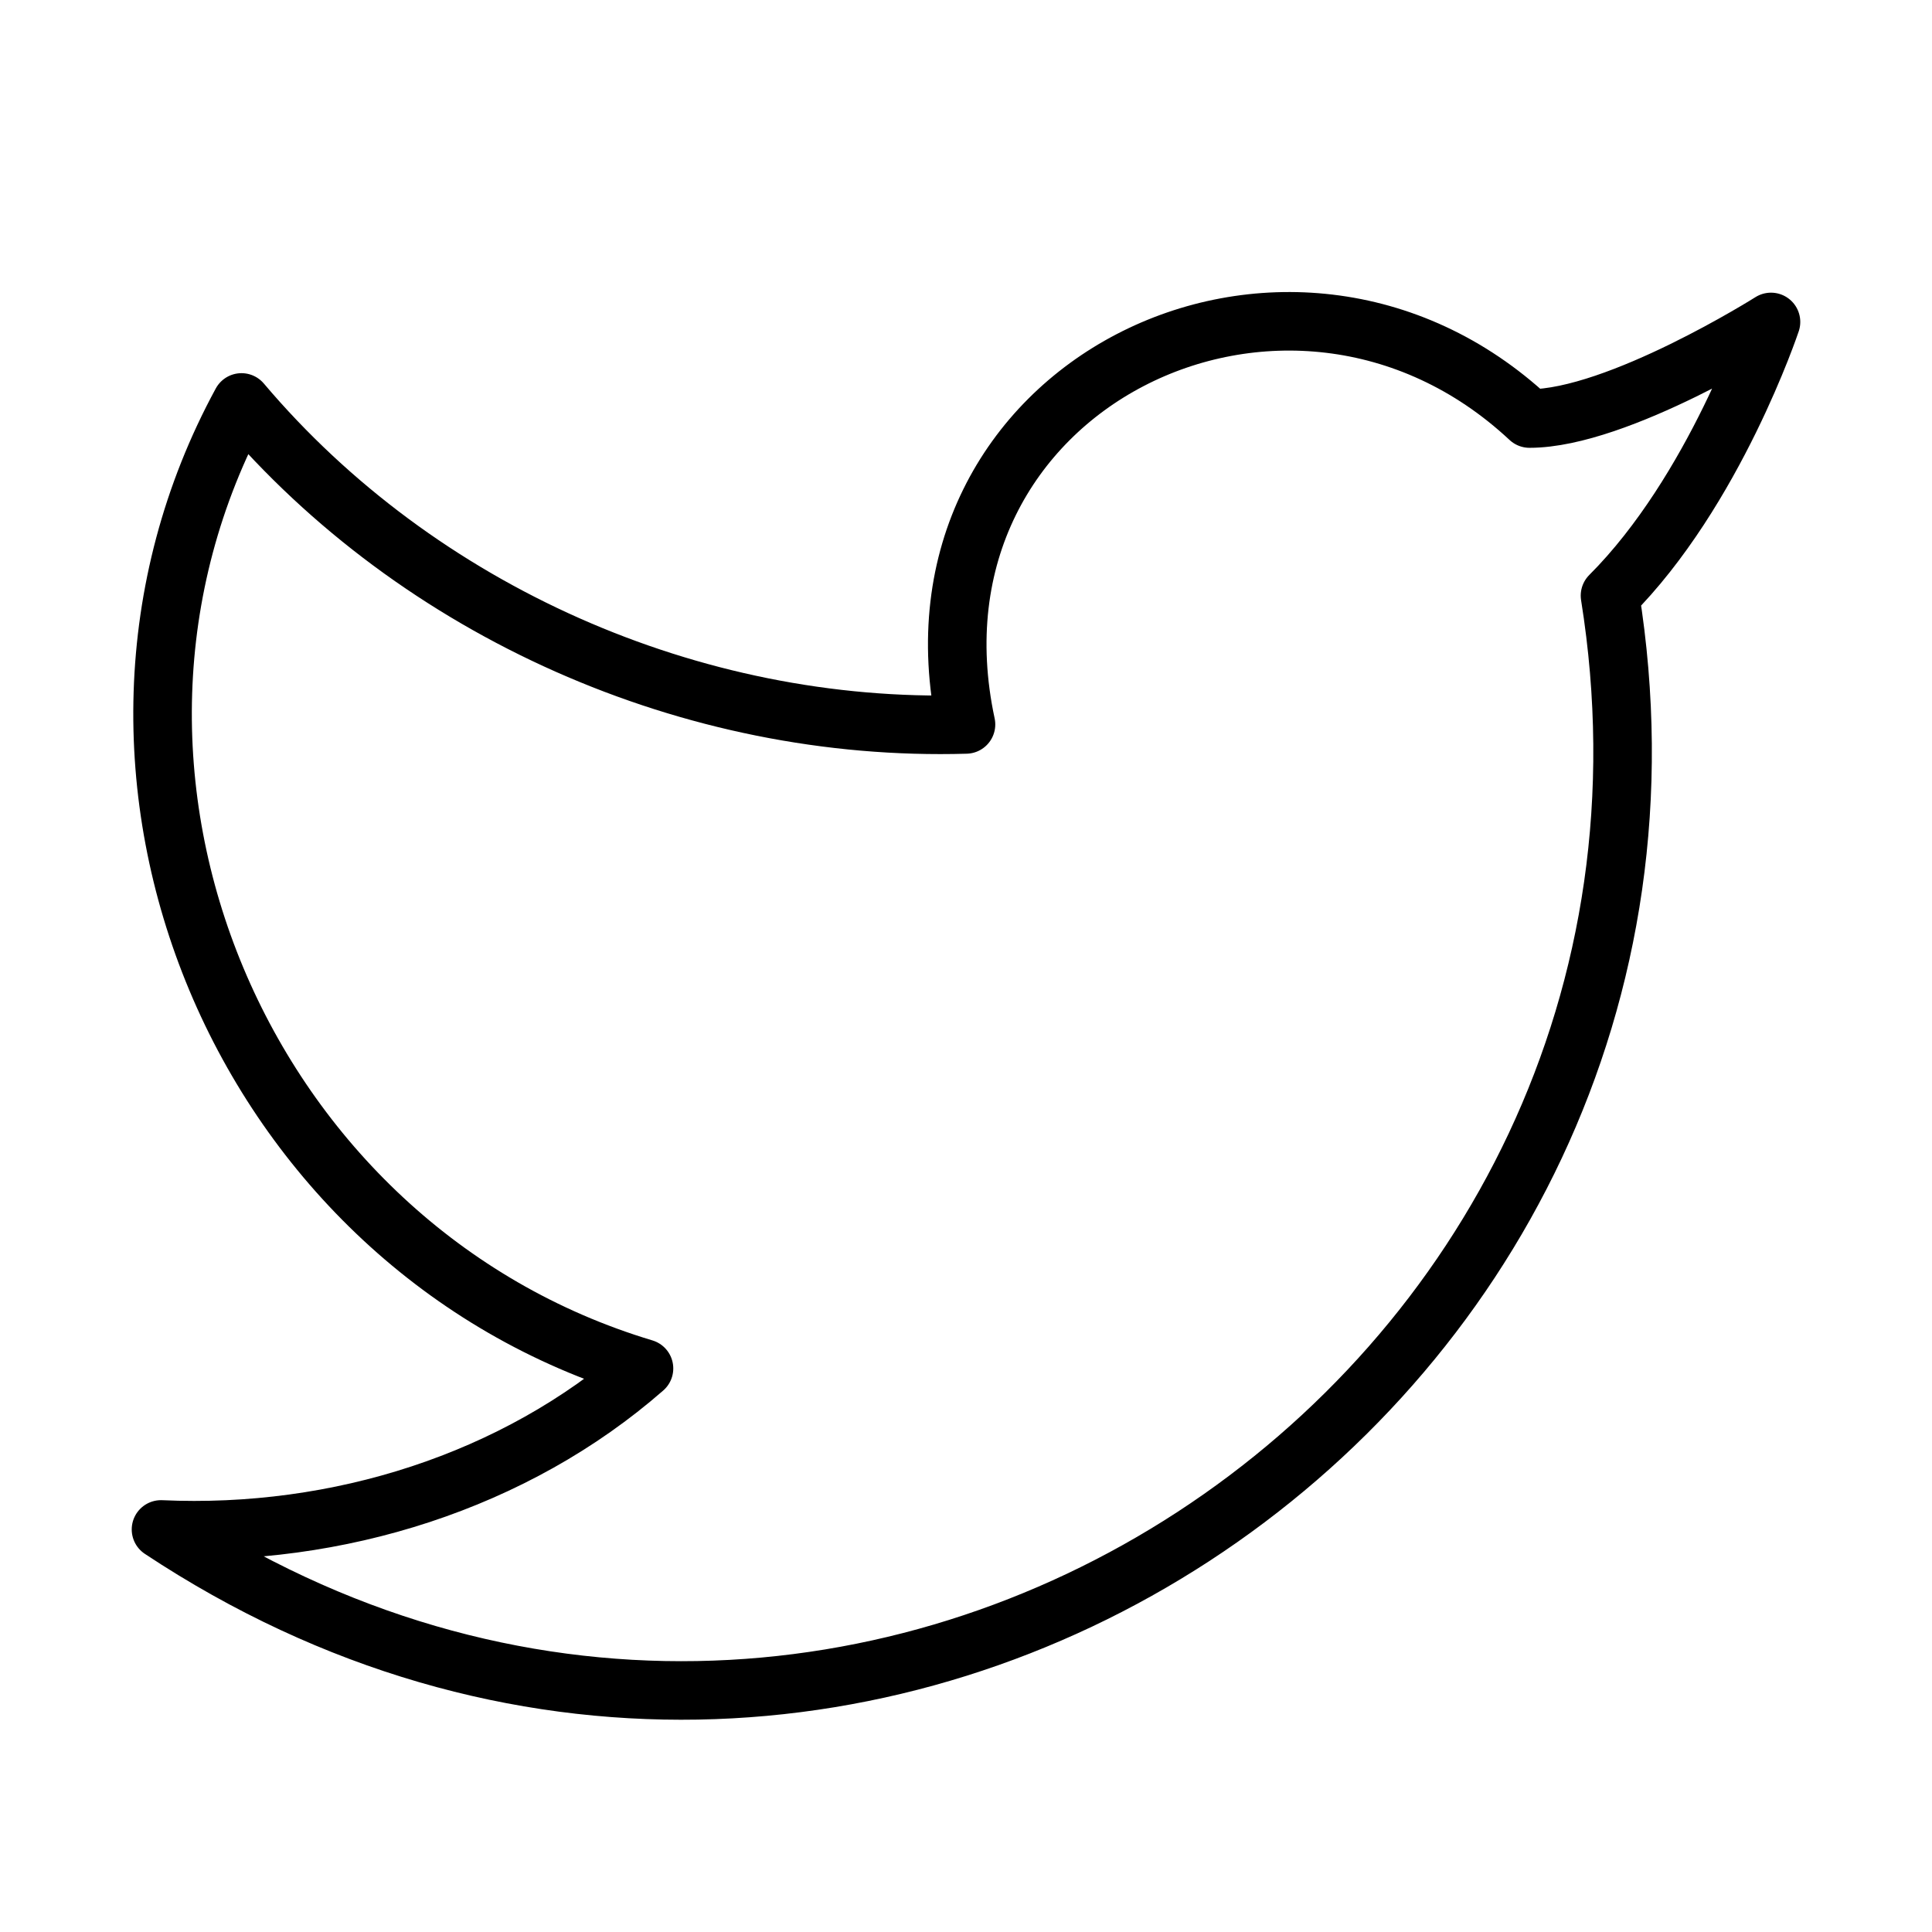
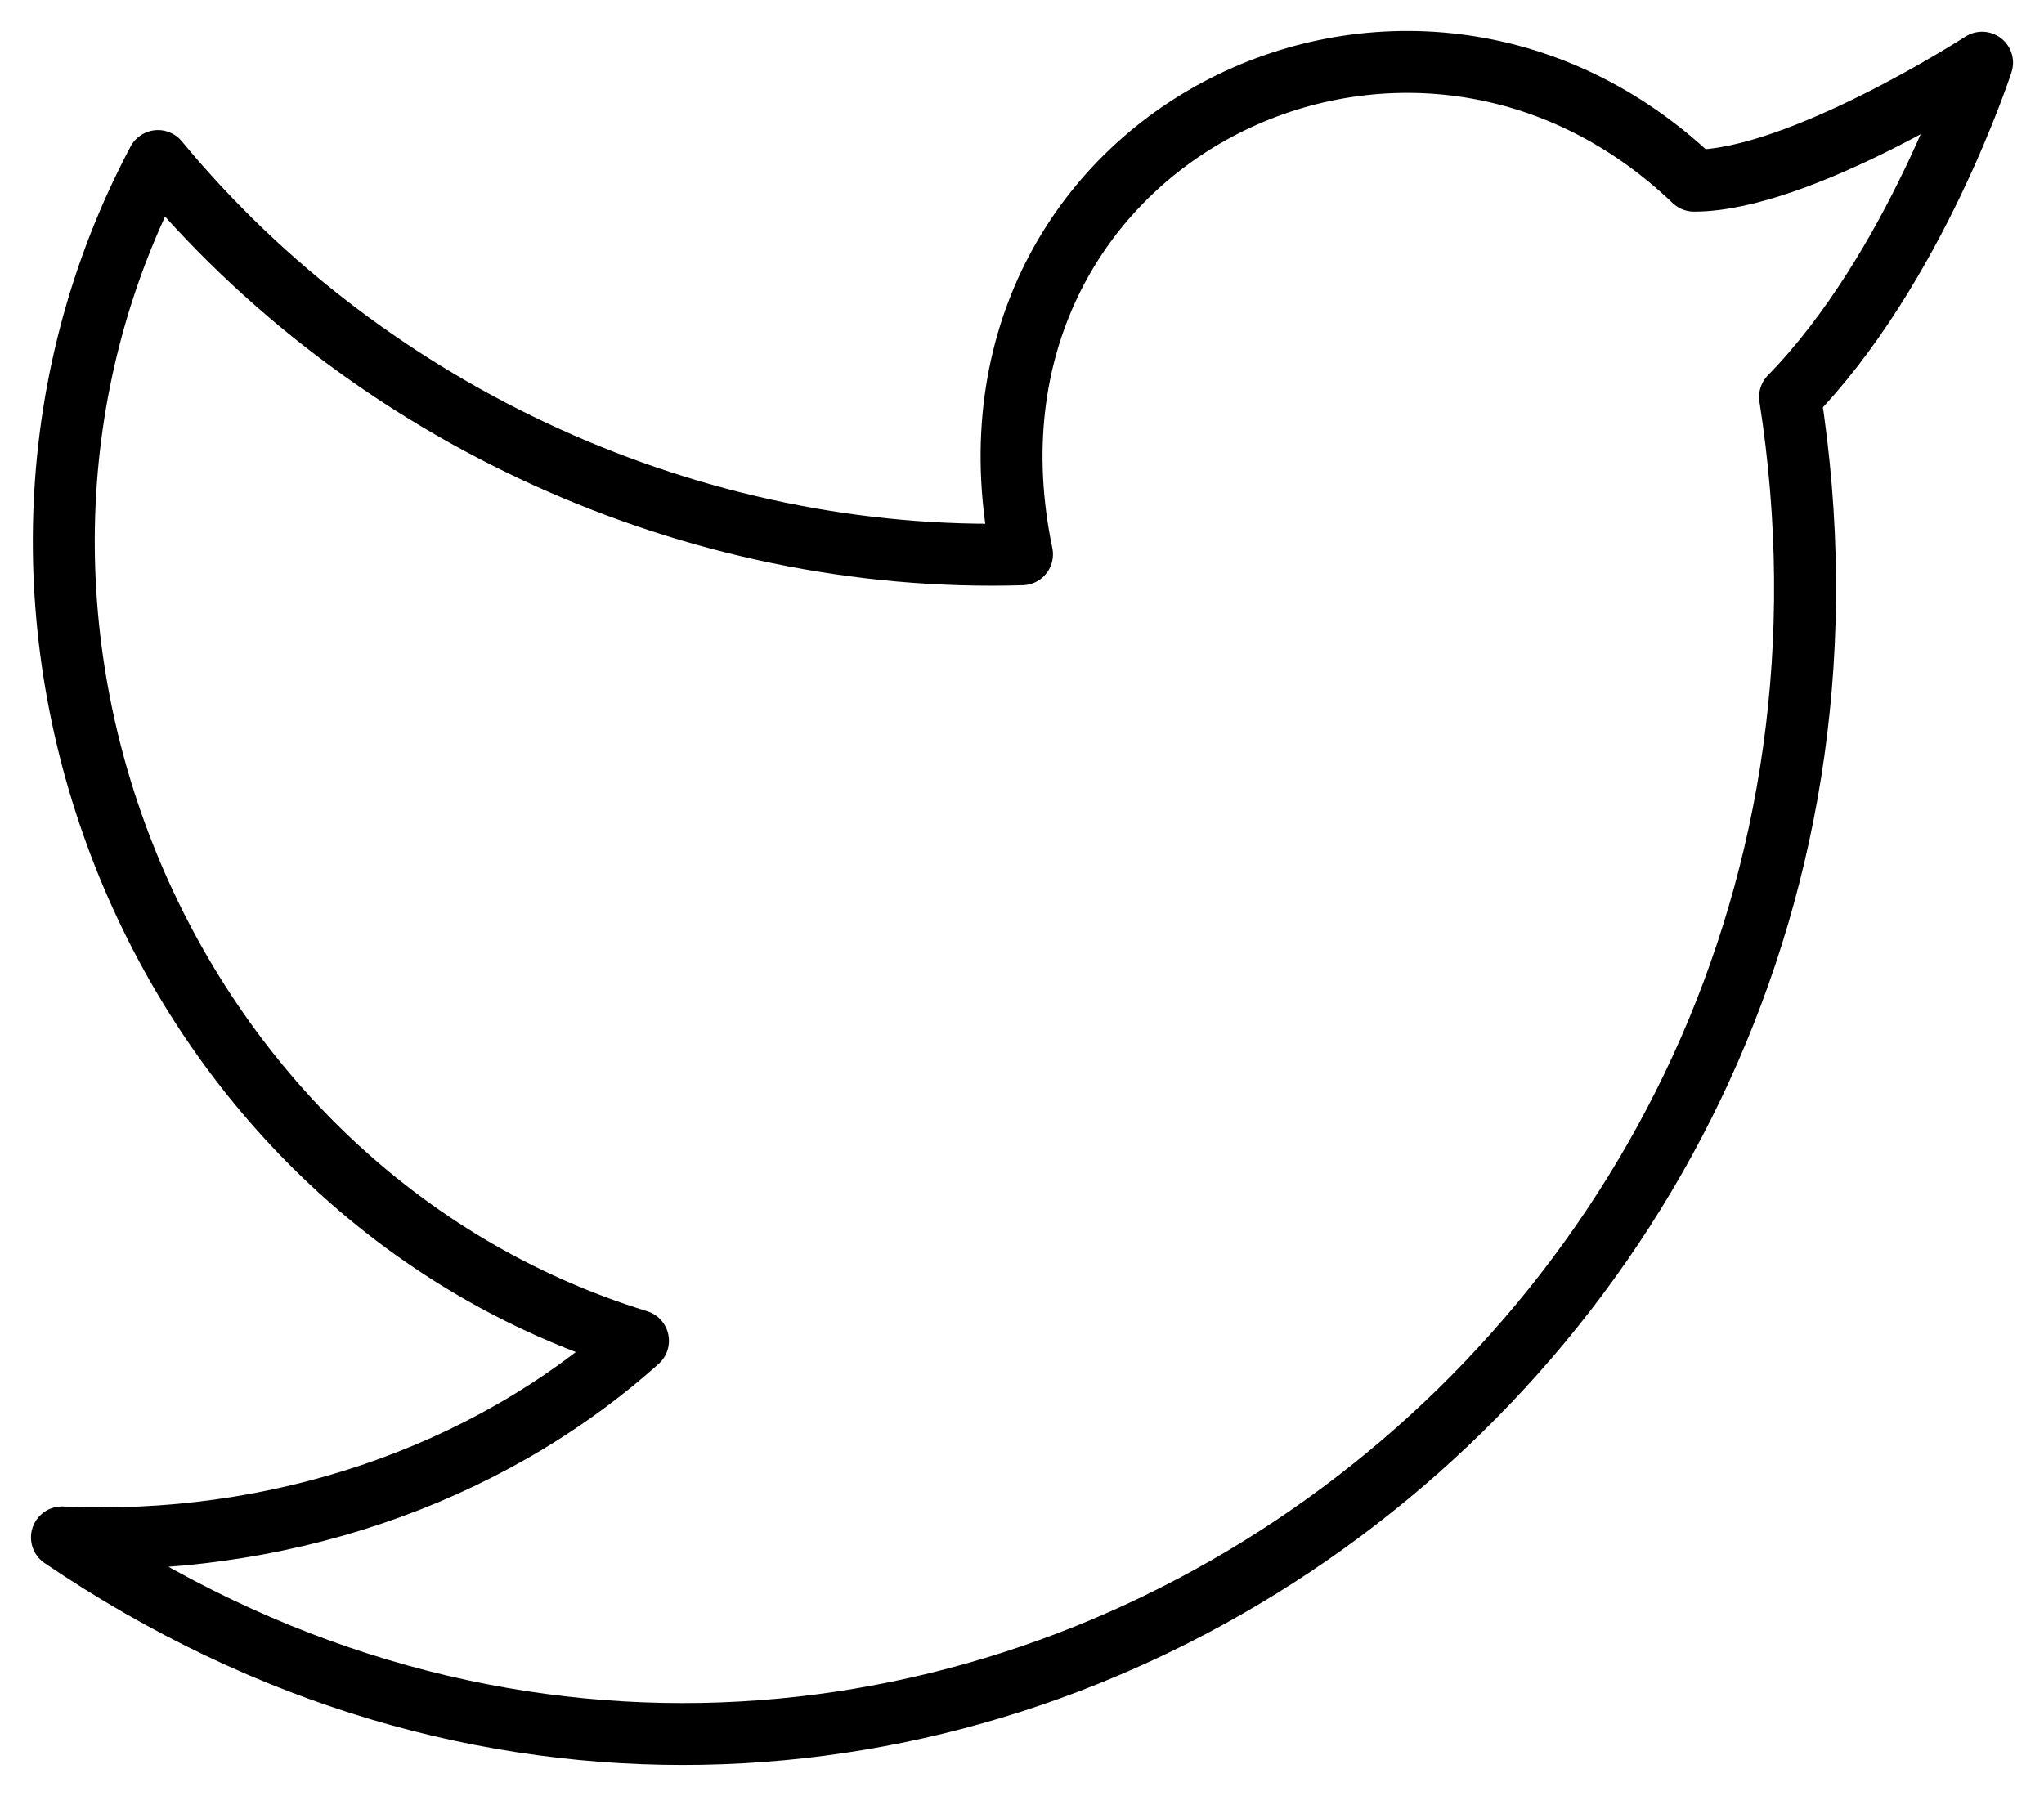
- <svg xmlns="http://www.w3.org/2000/svg" width="33" height="33" viewBox="0 0 33 33" fill="none">
-   <path d="M30.25 5.499C30.25 5.499 29.288 8.387 27.5 10.174C29.7 23.924 14.575 33.962 2.75 26.124C5.775 26.262 8.8 25.299 11 23.374C4.125 21.312 0.688 13.199 4.125 6.874C7.15 10.449 11.825 12.512 16.5 12.374C15.262 6.599 22 3.299 26.125 7.149C27.637 7.149 30.25 5.499 30.25 5.499Z" stroke="black" stroke-linecap="round" stroke-linejoin="round" />
+ <svg xmlns="http://www.w3.org/2000/svg" width="33" height="29" viewBox="0 0 33 29" fill="none">
+   <path d="M32 1.012C32 1.012 30.915 4.346 28.9 6.41C31.38 22.285 14.33 33.873 1 24.825C4.41 24.983 7.82 23.872 10.3 21.65C2.55 19.268 -1.325 9.902 2.55 2.6C5.96 6.727 11.23 9.109 16.5 8.95C15.105 2.282 22.7 -1.528 27.35 2.917C29.055 2.917 32 1.012 32 1.012Z" stroke="black" stroke-linecap="round" stroke-linejoin="round" />
</svg>
